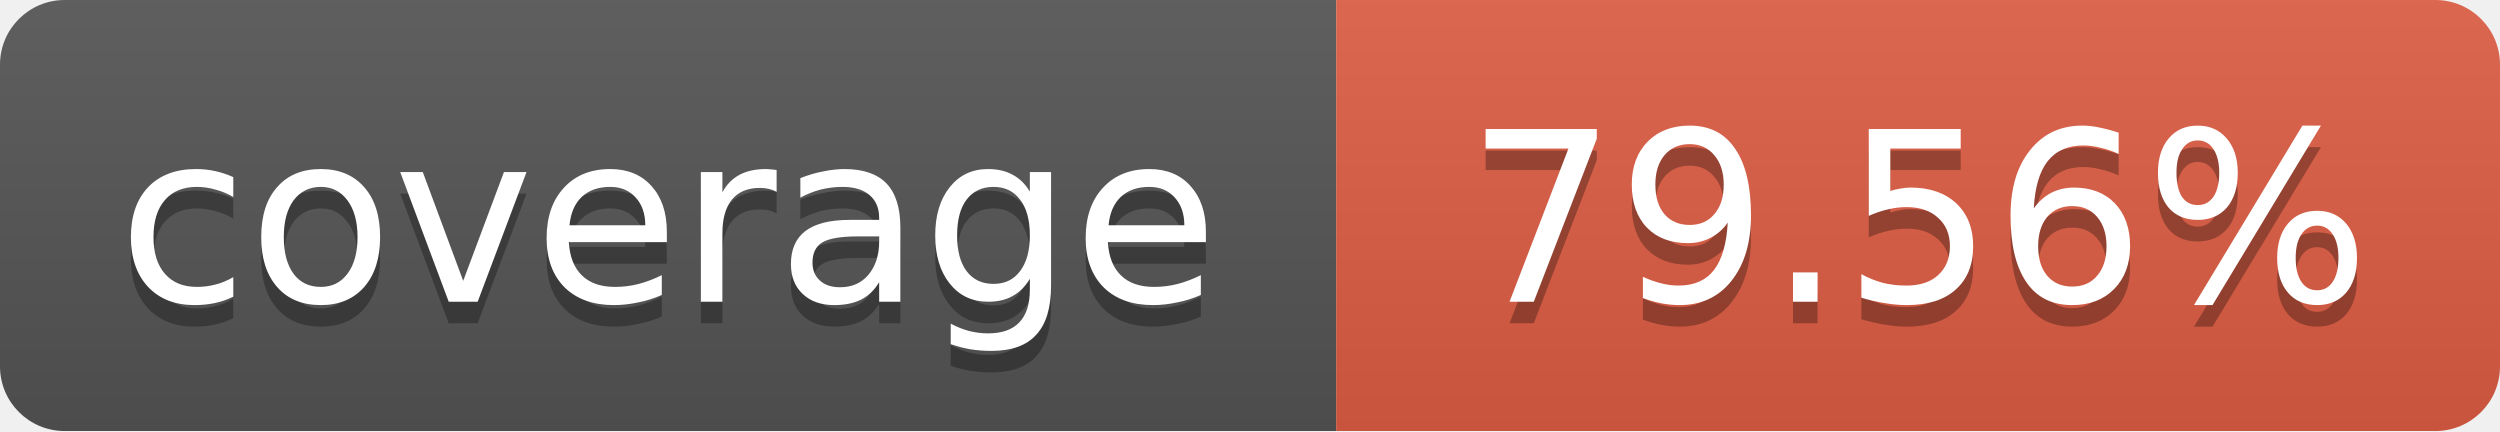
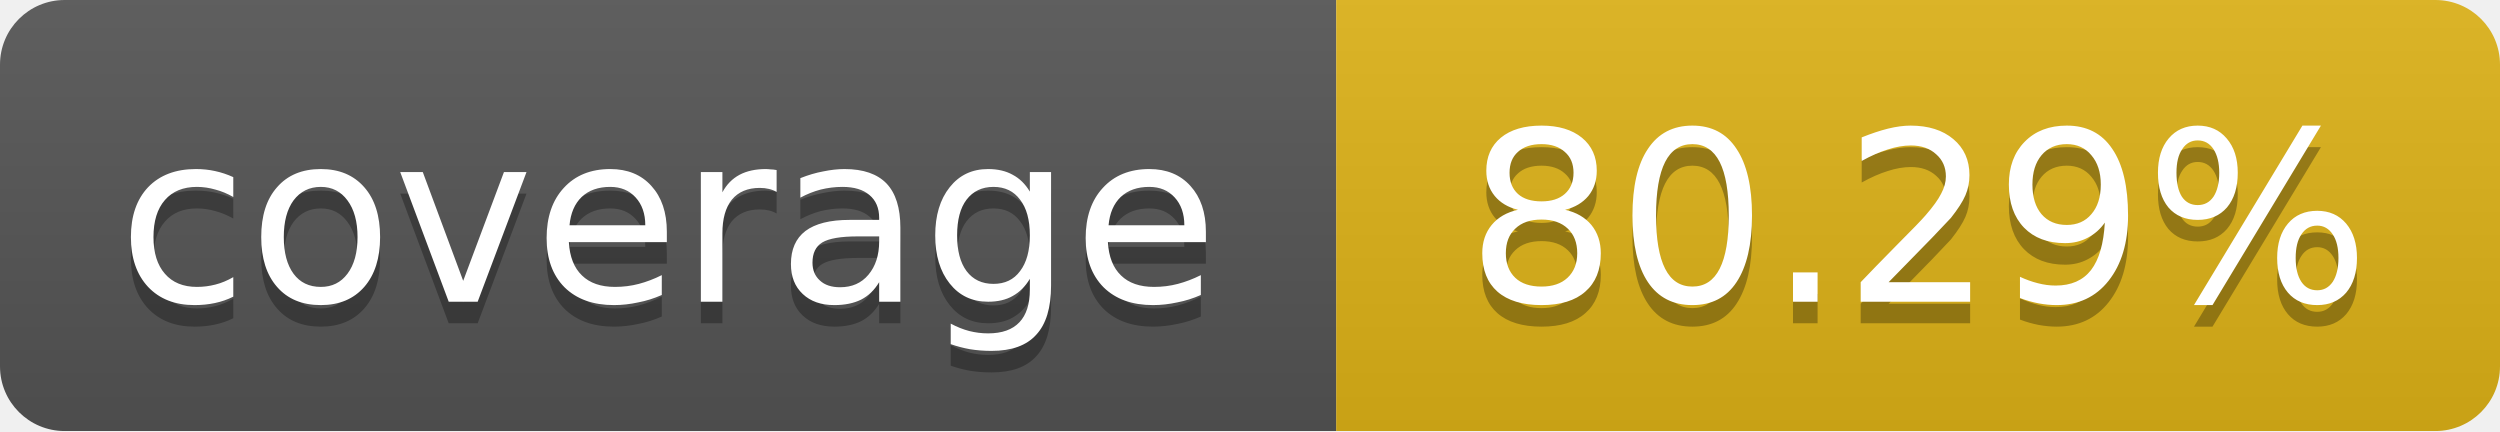
<svg xmlns="http://www.w3.org/2000/svg" width="116" height="20">
  <linearGradient id="b" x2="0" y2="100%">
    <stop offset="0" stop-color="#bbb" stop-opacity=".1" />
    <stop offset="1" stop-opacity=".1" />
  </linearGradient>
  <mask id="a">
    <rect width="116" height="20" rx="3" fill="#fff" />
  </mask>
  <g mask="url(#a)">
    <path fill="#555" d="M0 0 h62 v20 H0 z" />
-     <path fill="#e05d44" d="M62 0 h54 v20 H62 z" />
+     <path fill="#dfb317" d="M62 0 h54 v20 H62 z" />
    <path fill="url(#b)" d="M0 0 h116 v20 H0 z" />
  </g>
  <g fill="#fff" text-anchor="middle">
    <g font-family="DejaVu Sans,Verdana,Geneva,sans-serif" font-size="11">
      <text x="31" y="15" fill="#010101" fill-opacity=".3">
         coverage
       </text>
      <text x="31" y="14">
         coverage
       </text>
      <text x="89" y="15" fill="#010101" fill-opacity=".3">
-          79.56%
+          80.29%
       </text>
      <text x="89" y="14">
-        79.56%
+        80.29%
       </text>
    </g>
  </g>
</svg>
